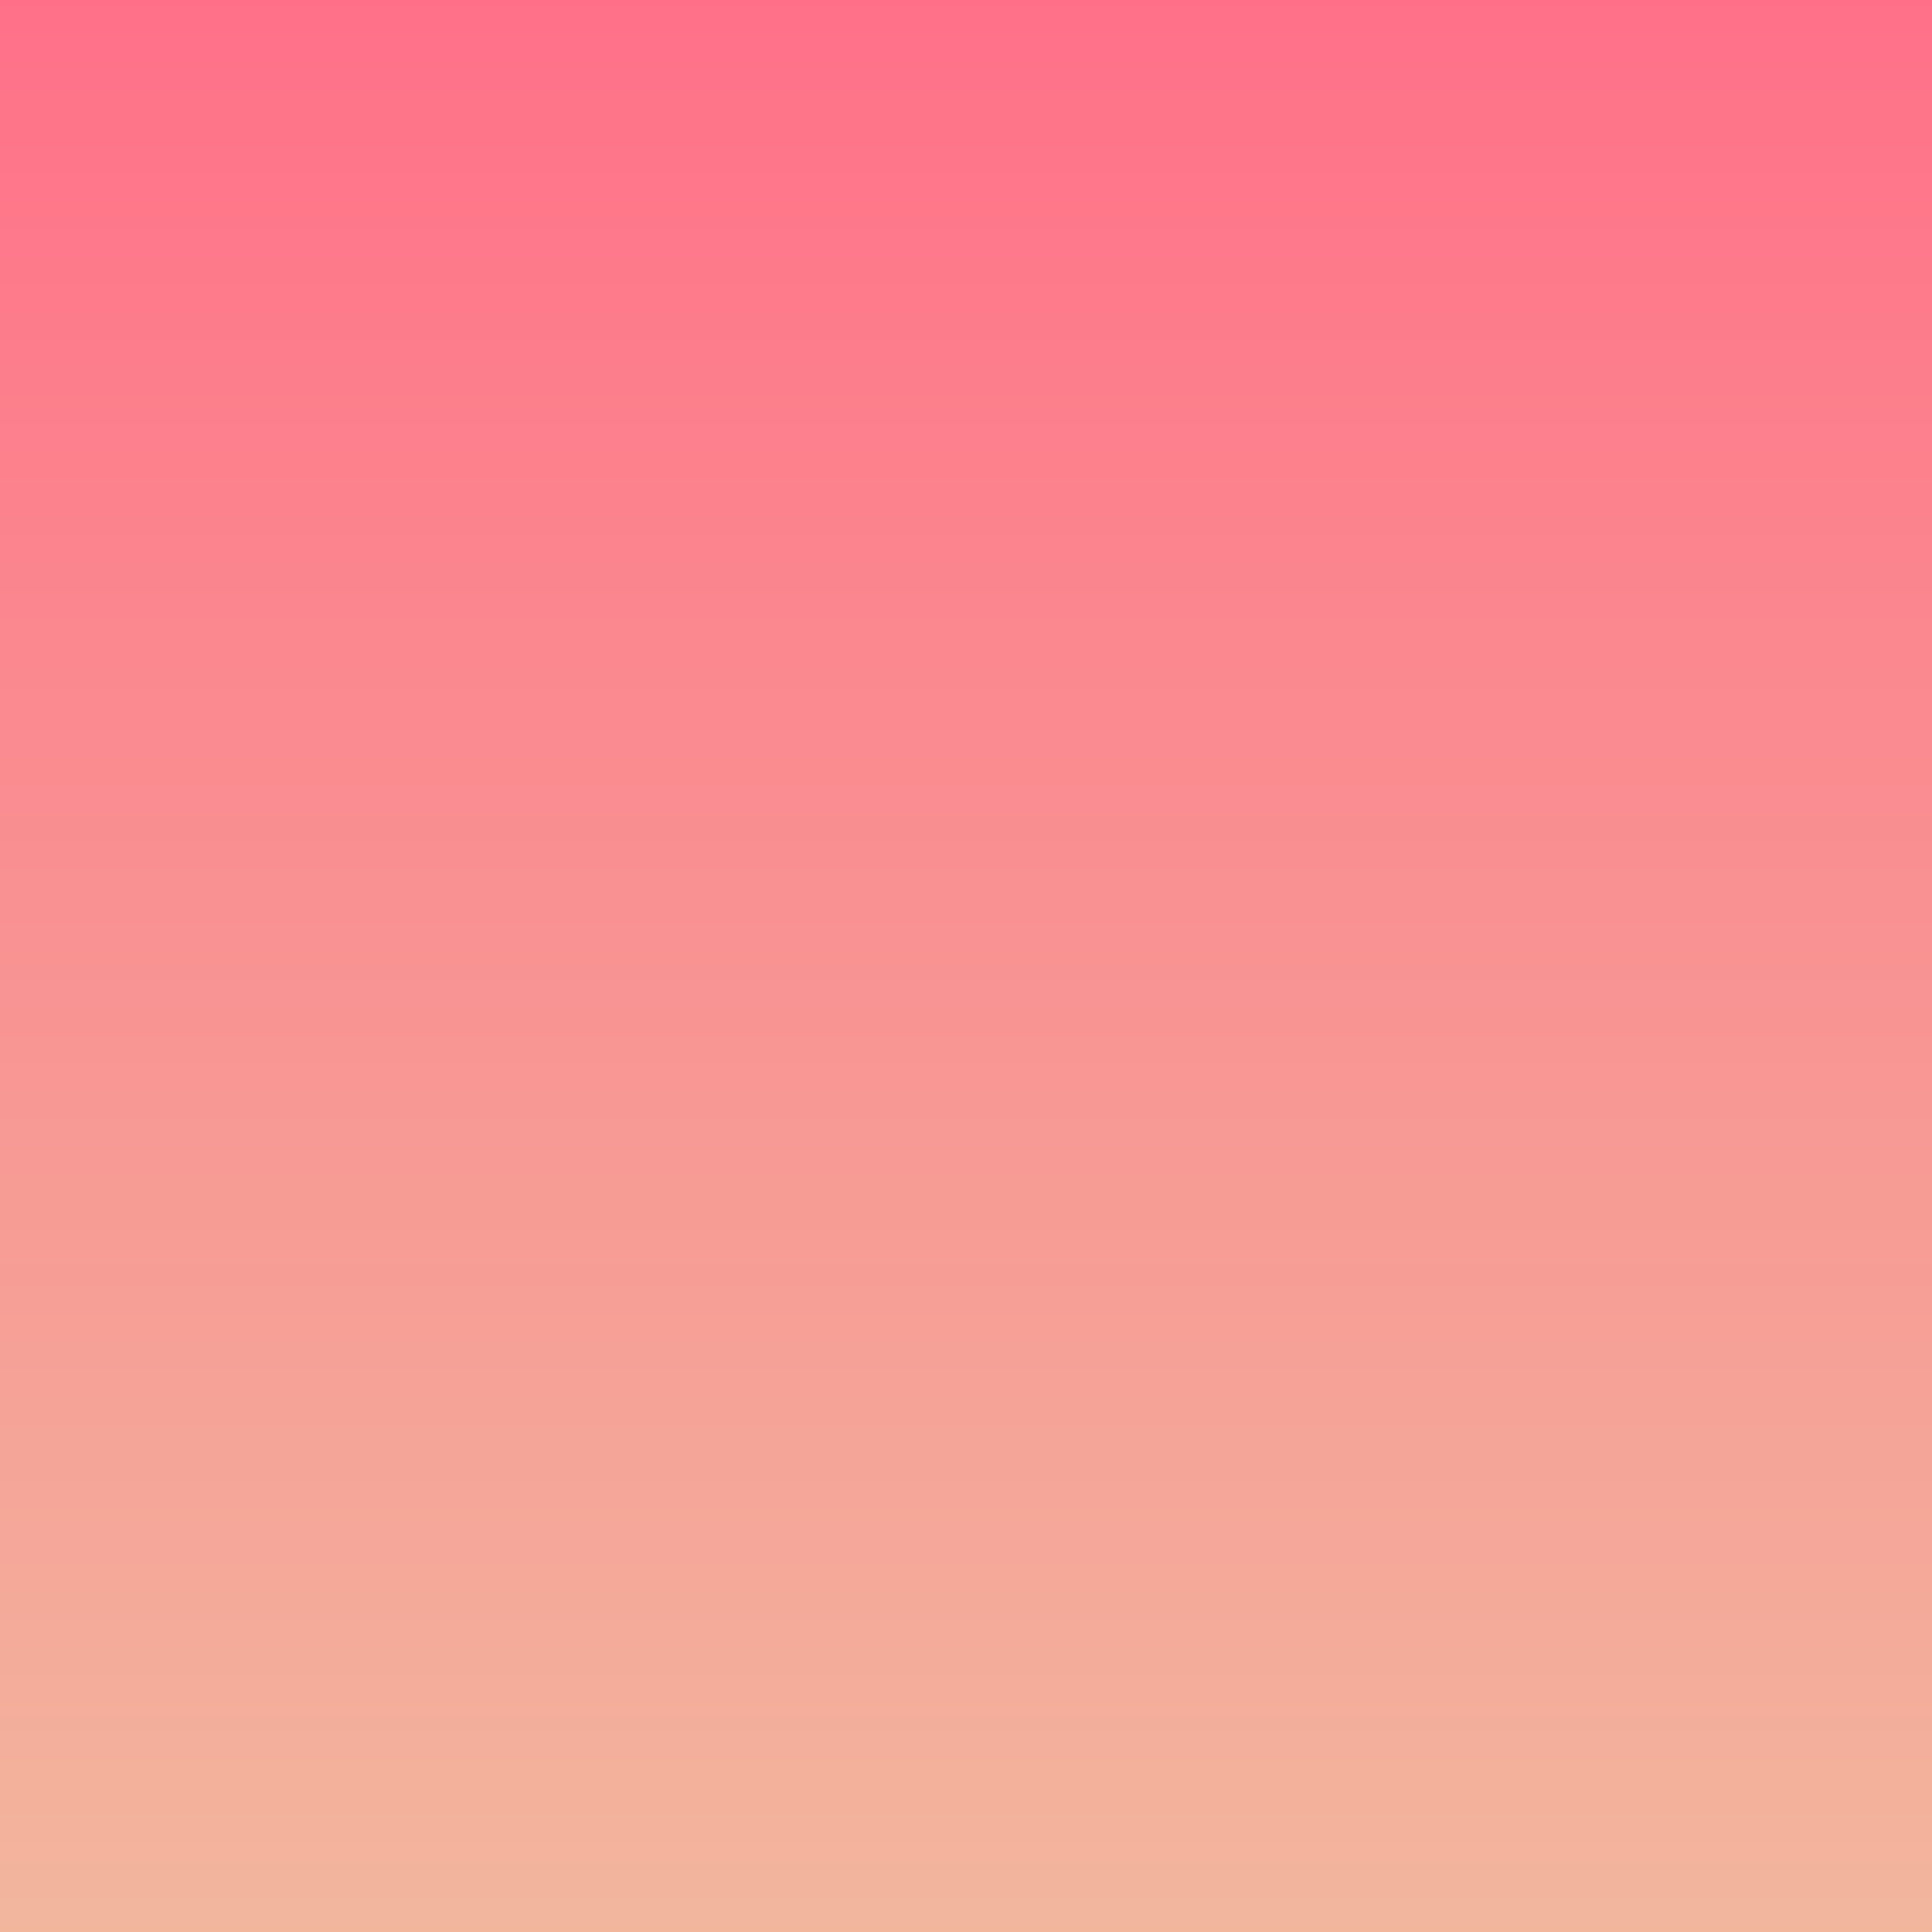
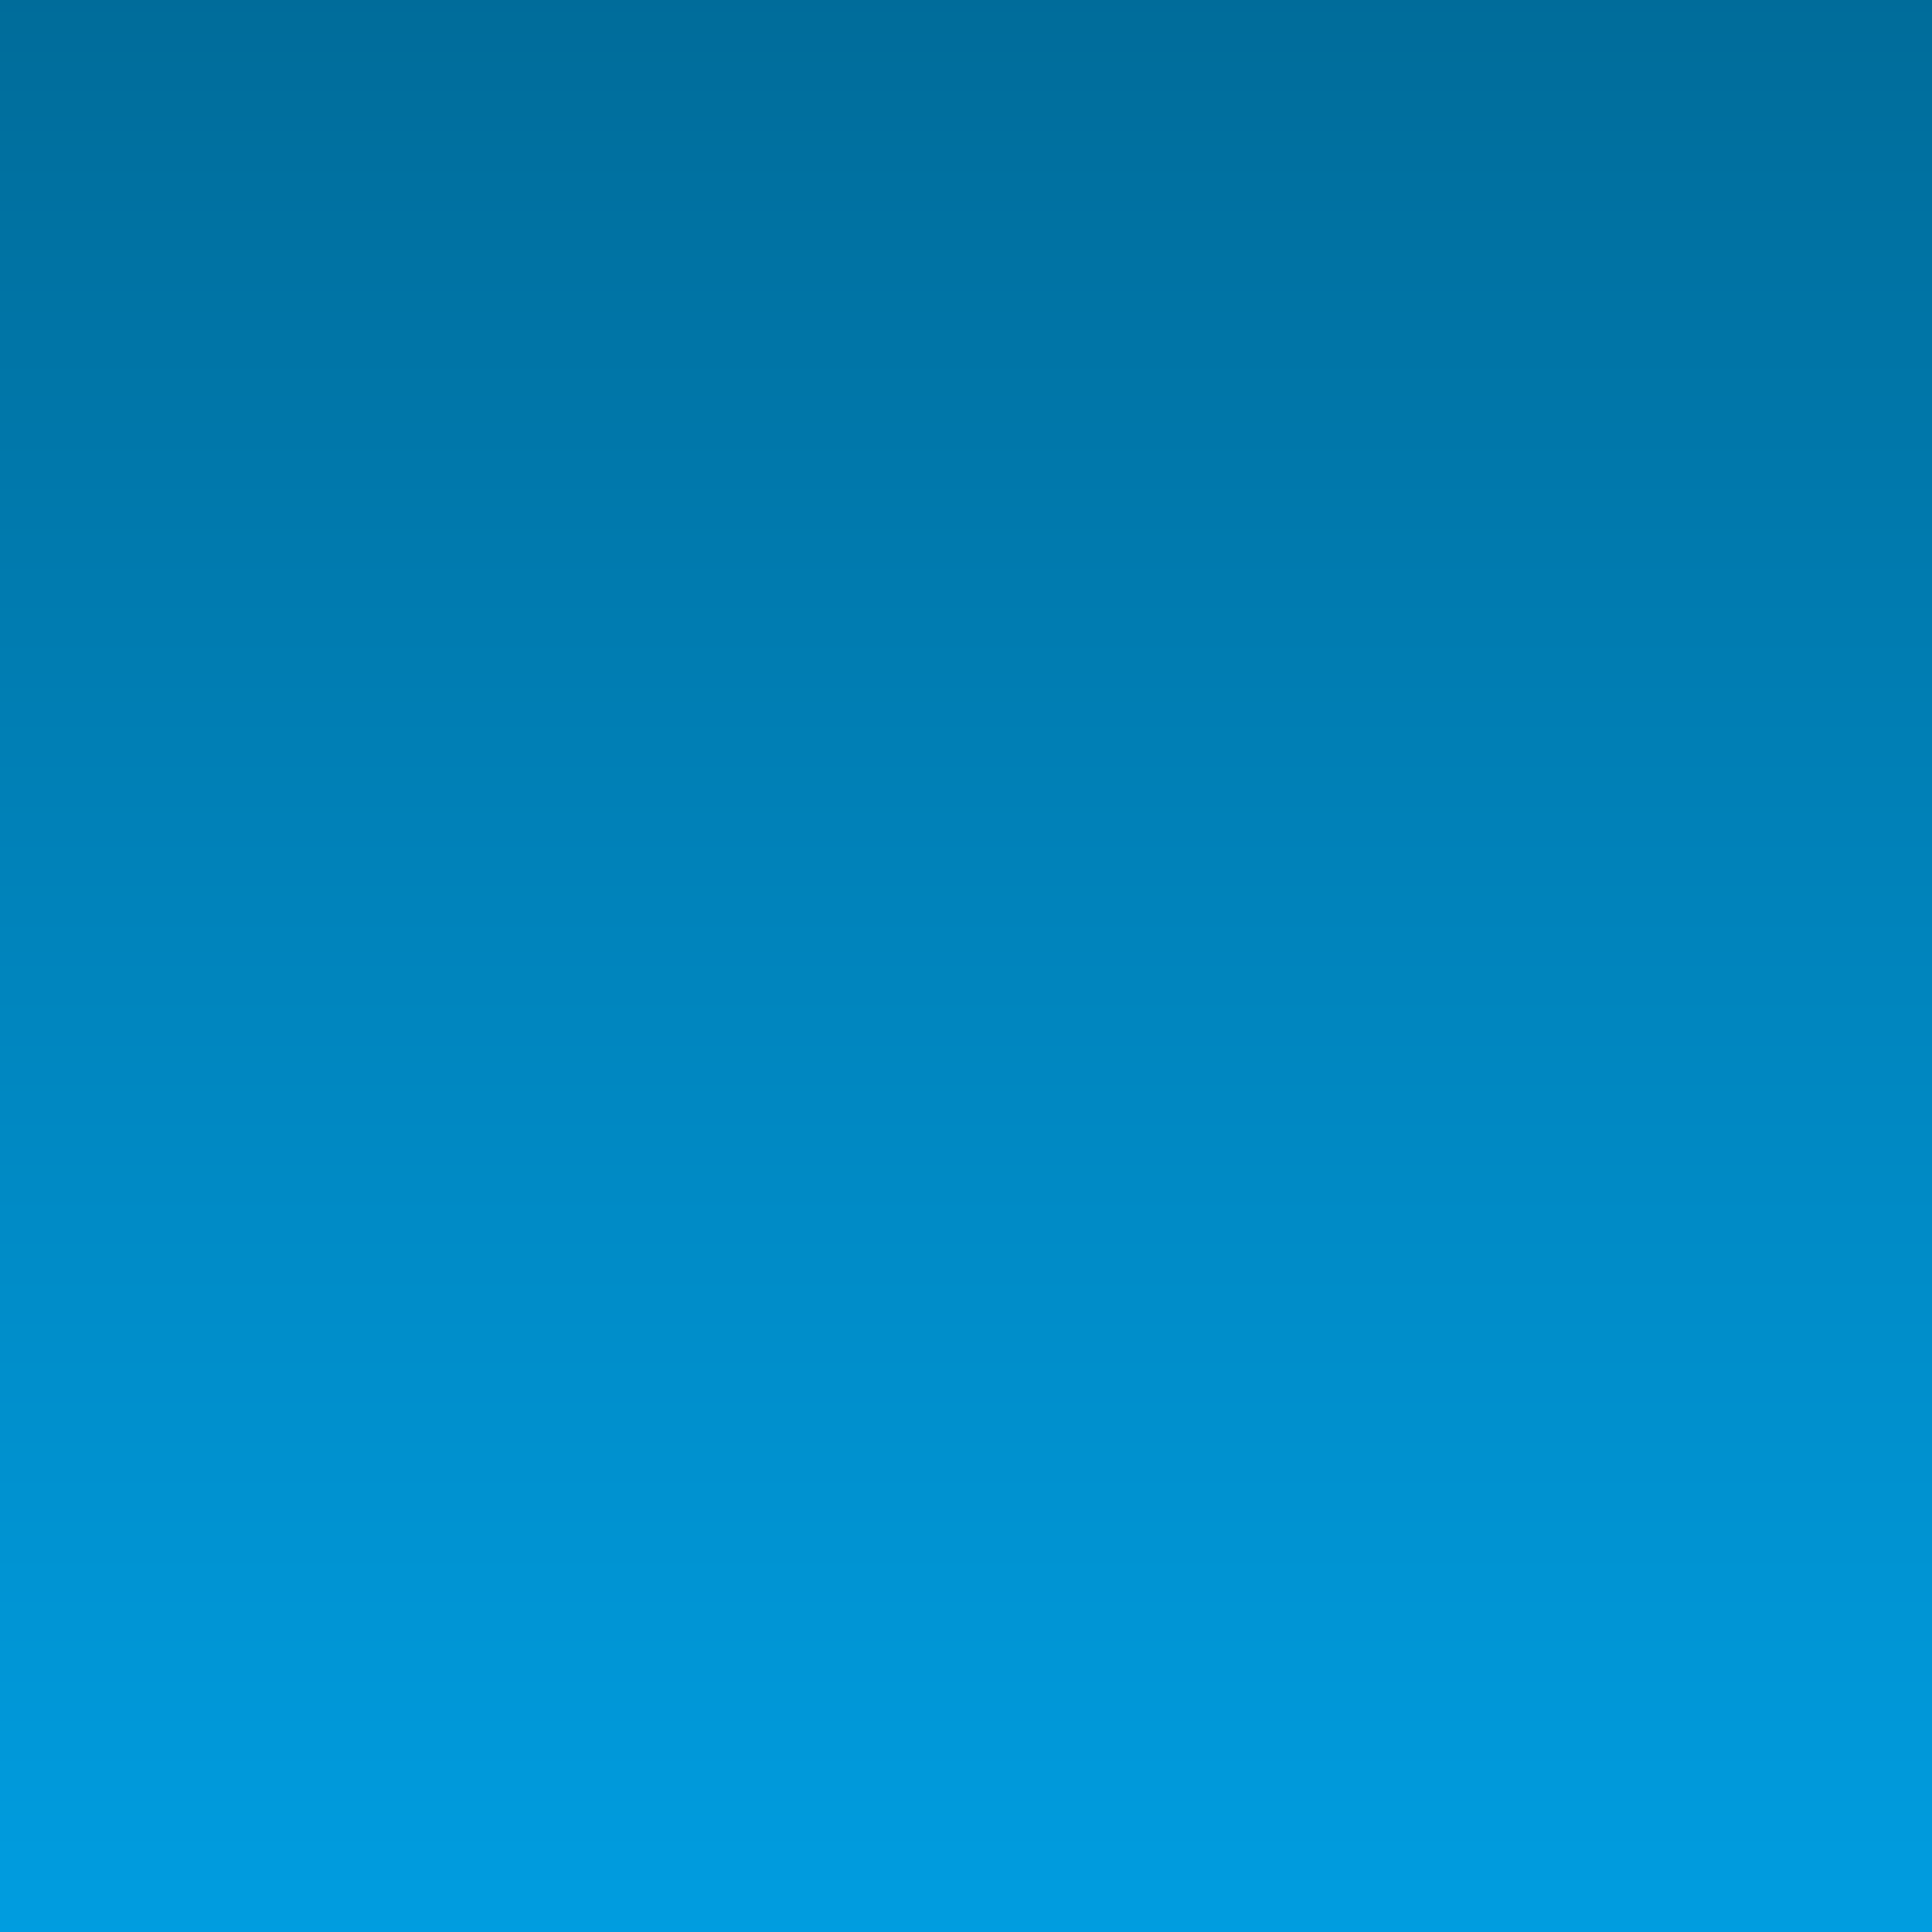
<svg xmlns="http://www.w3.org/2000/svg">
  <defs>
    <linearGradient id="gradient1" x1="0%" y1="0%" x2="0%" y2="100%" spreadMethod="pad">
-       <stop offset="0%" stop-color="#FF7088" stop-opacity="1" />
-       <stop offset="100%" stop-color="#F2B69D" stop-opacity="1" />
+       <stop offset="0%" stop-color="#006C9A" stop-opacity="1" />
+       <stop offset="100%" stop-color="#009DE0" stop-opacity="1" />
    </linearGradient>
  </defs>
  <rect x="0" y="0" width="100%" height="100%" style="fill:url(#gradient1);" />
</svg>
